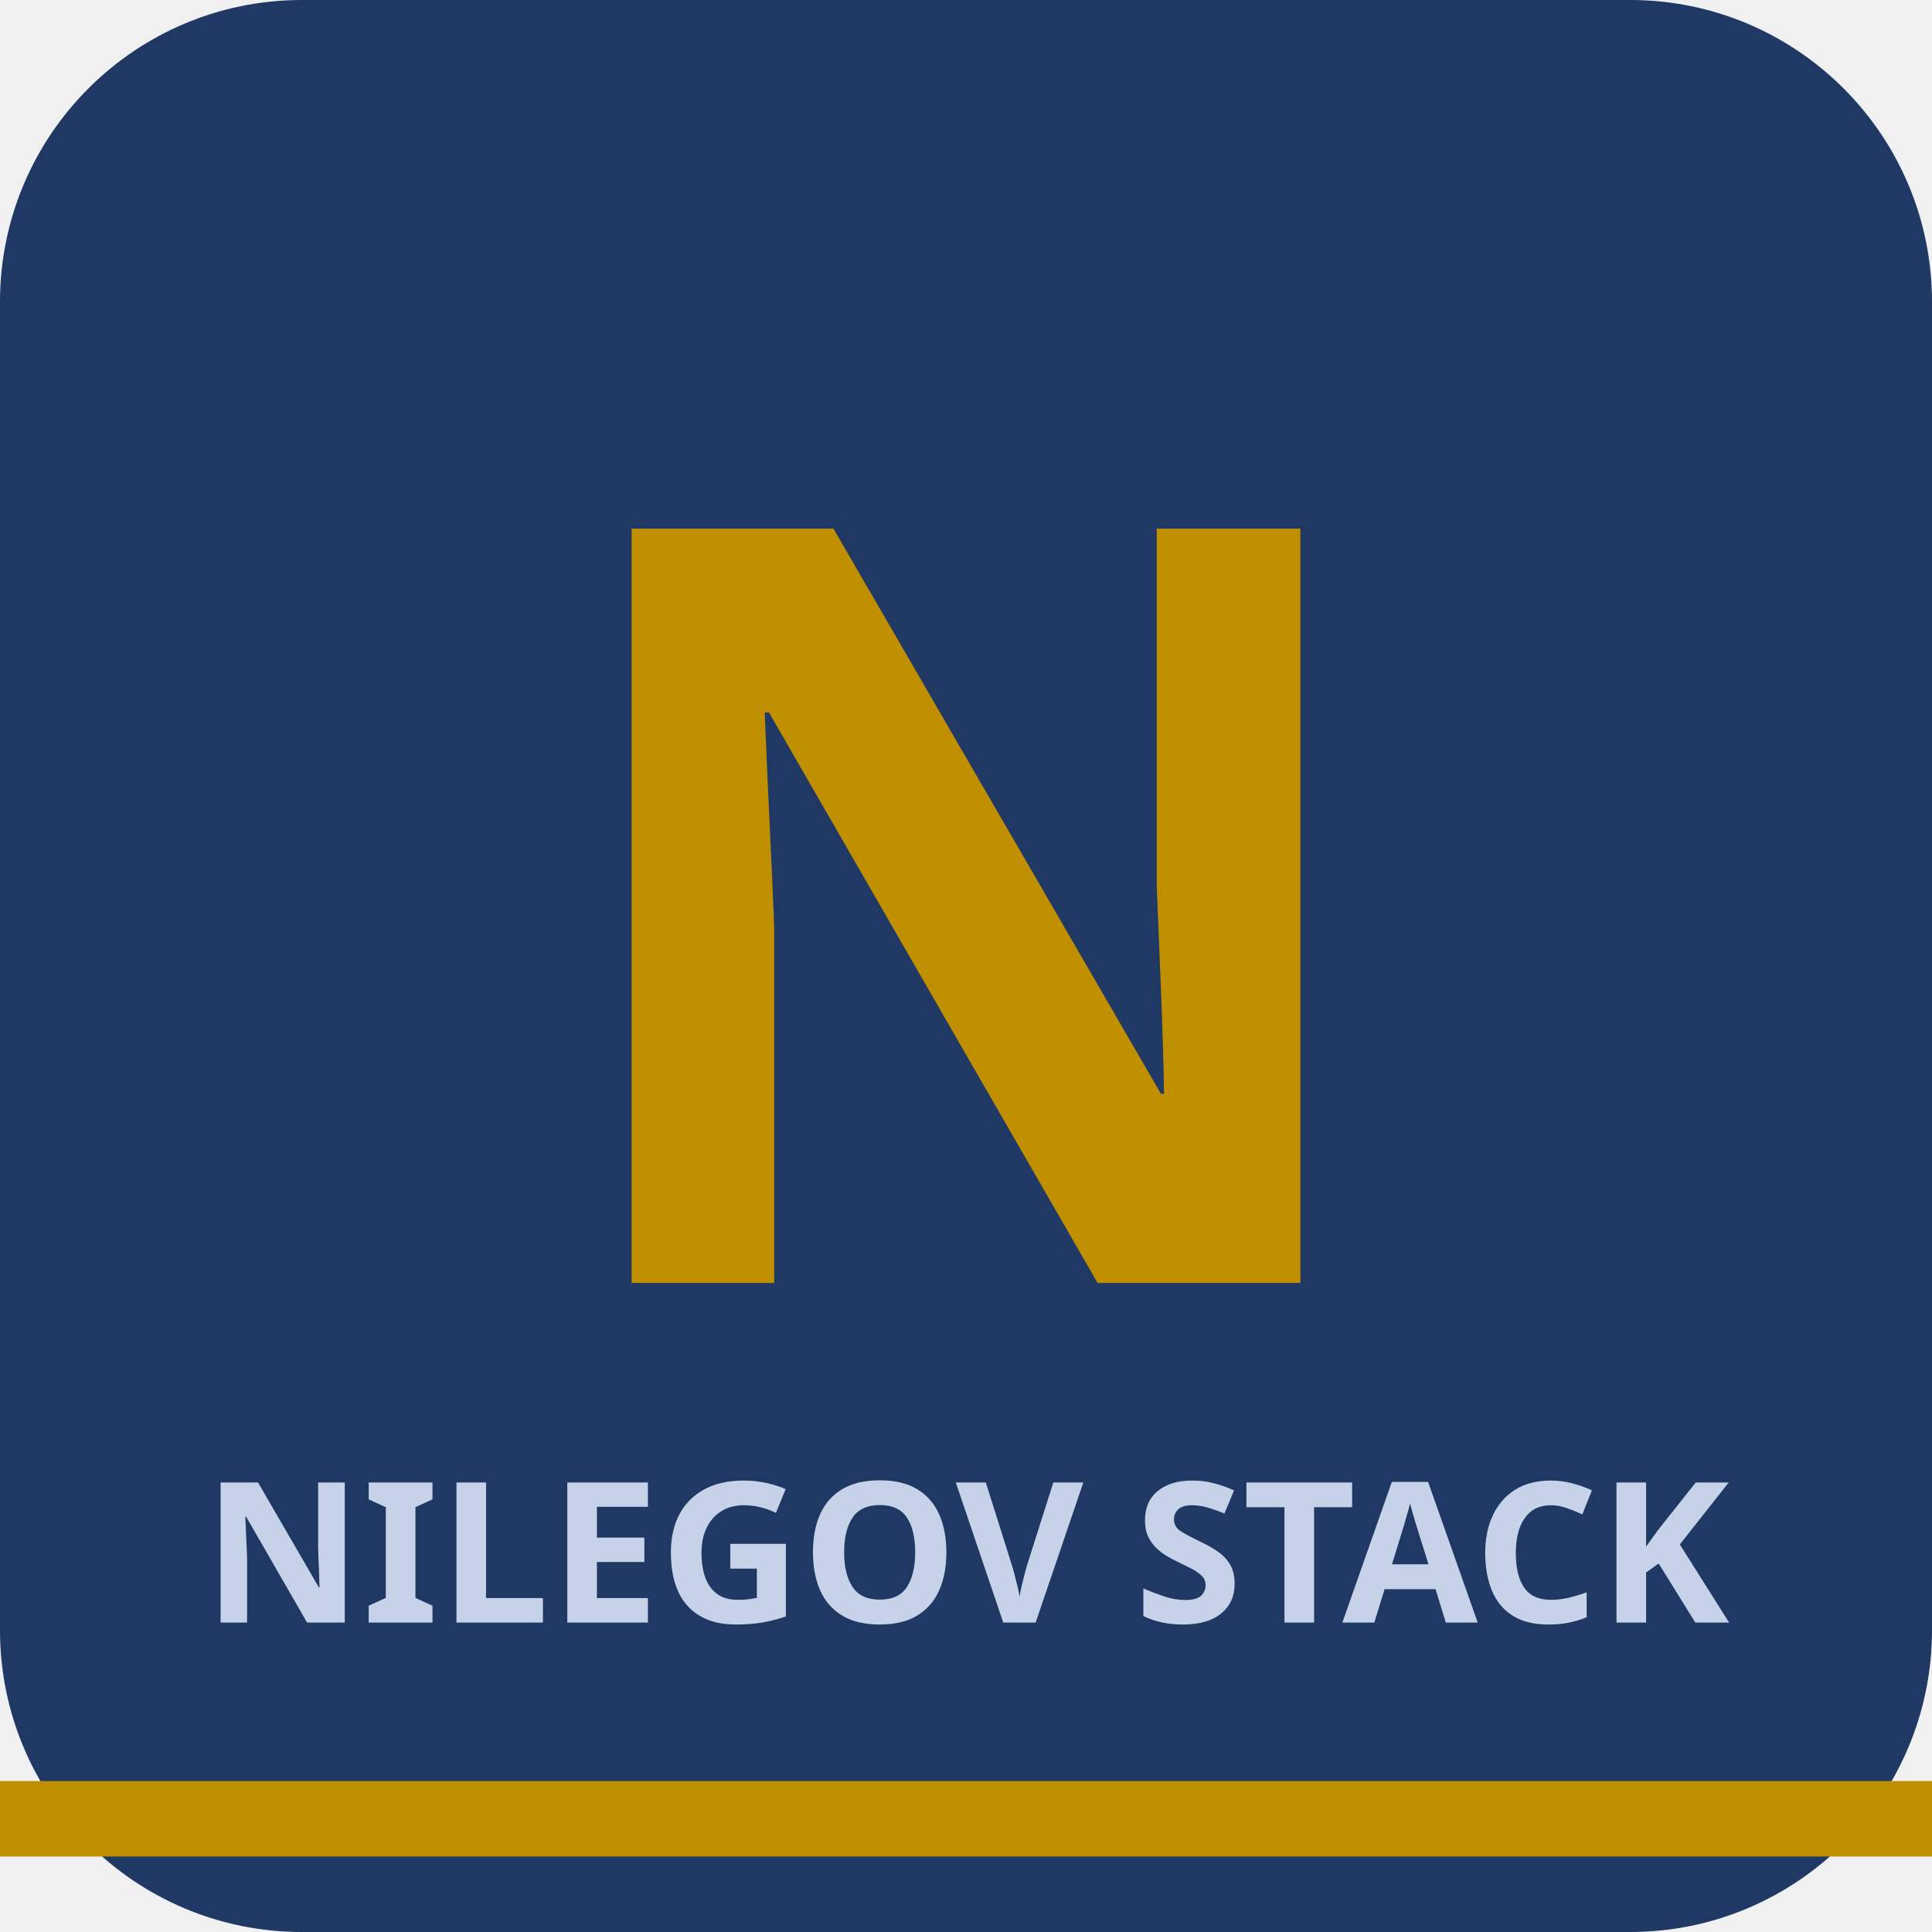
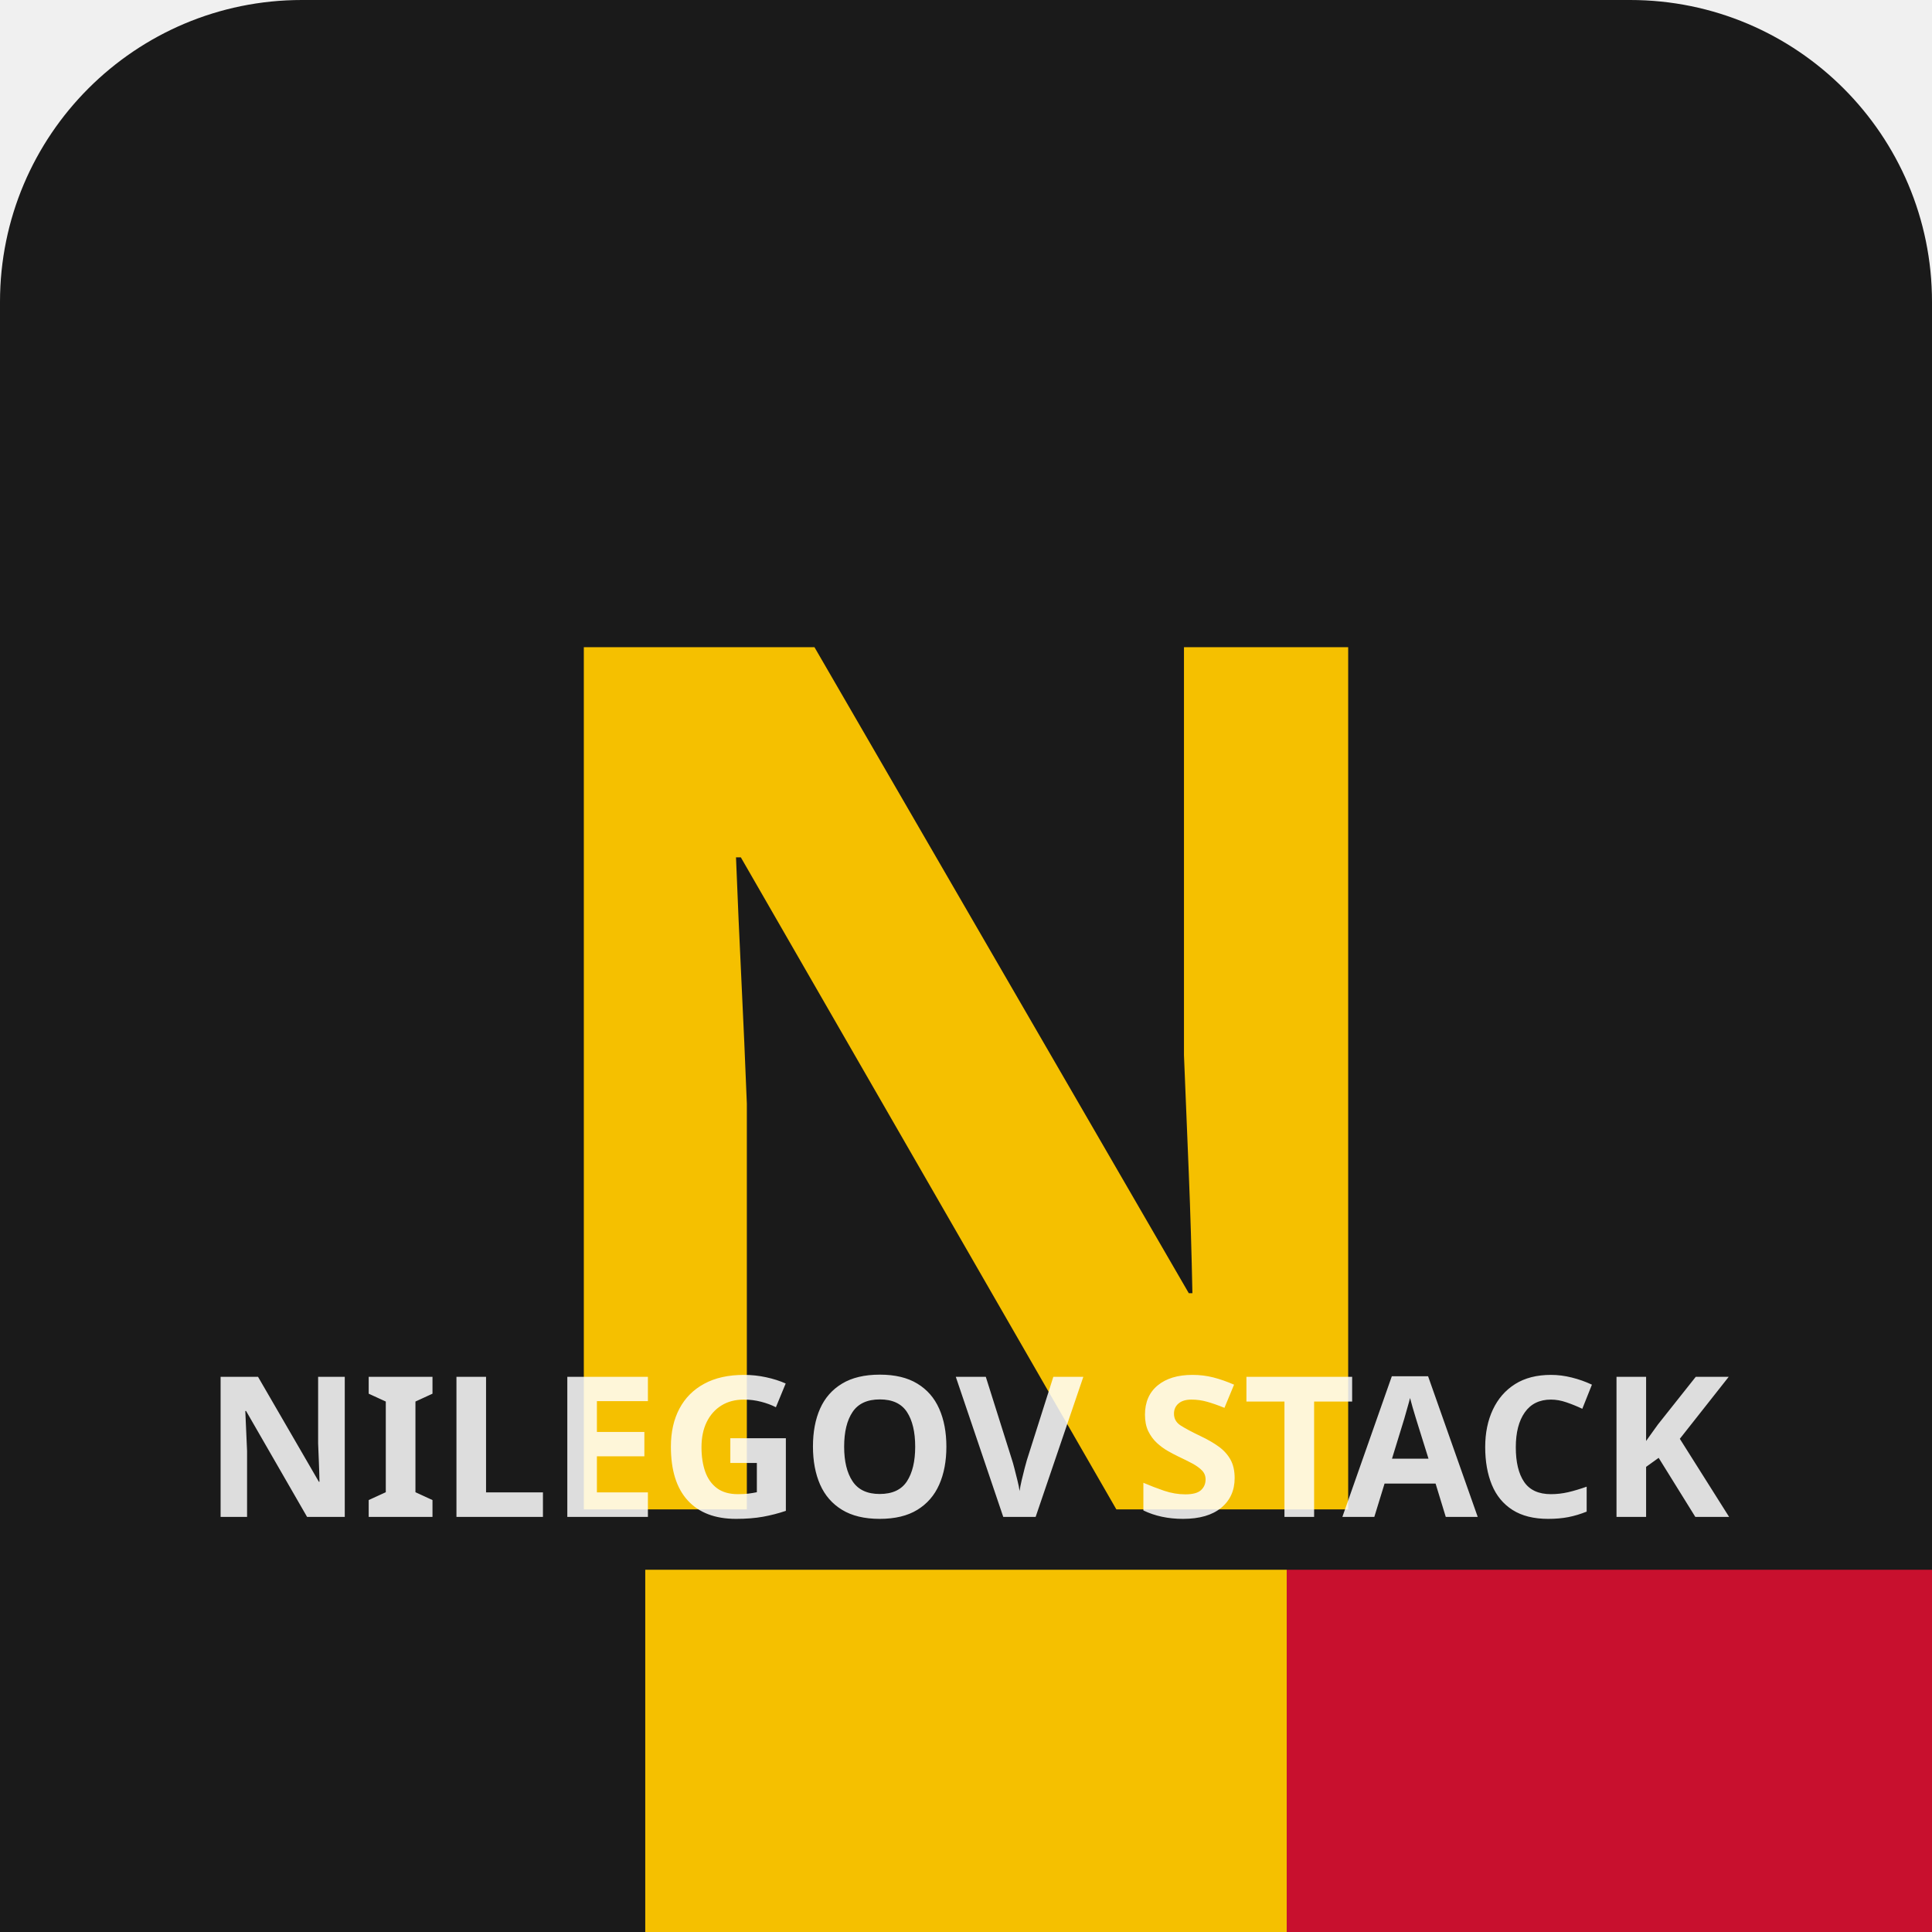
<svg xmlns="http://www.w3.org/2000/svg" viewBox="0 0 512 512">
-   <rect width="512" height="512" rx="80" fill="#1F3864" />
-   <rect x="0" y="472" width="512" height="20" rx="0" fill="#BF8F00" />
-   <text x="256" y="340" font-family="system-ui,sans-serif" font-weight="800" font-size="280" fill="#BF8F00" text-anchor="middle" dominant-baseline="auto">N</text>
-   <text x="256" y="430" font-family="system-ui,sans-serif" font-weight="600" font-size="52" fill="#C5D2E8" text-anchor="middle">NILEGOV STACK</text>
+   <rect width="512" height="512" rx="80" fill="#1A1A1A" />
+   <rect x="0" y="416" width="171" height="96" fill="#1A1A1A" />
+   <rect x="171" y="416" width="170" height="96" fill="#F5C000" />
+   <rect x="341" y="416" width="171" height="96" fill="#C8102E" />
+   <text x="256" y="400" font-family="system-ui,sans-serif" font-weight="800" font-size="320" fill="#F5C000" text-anchor="middle" dominant-baseline="auto">N</text>
+   <text x="256" y="402" font-family="system-ui,sans-serif" font-weight="600" font-size="52" fill="#FFFFFF" text-anchor="middle" opacity="0.85">NILEGOV STACK</text>
</svg>
